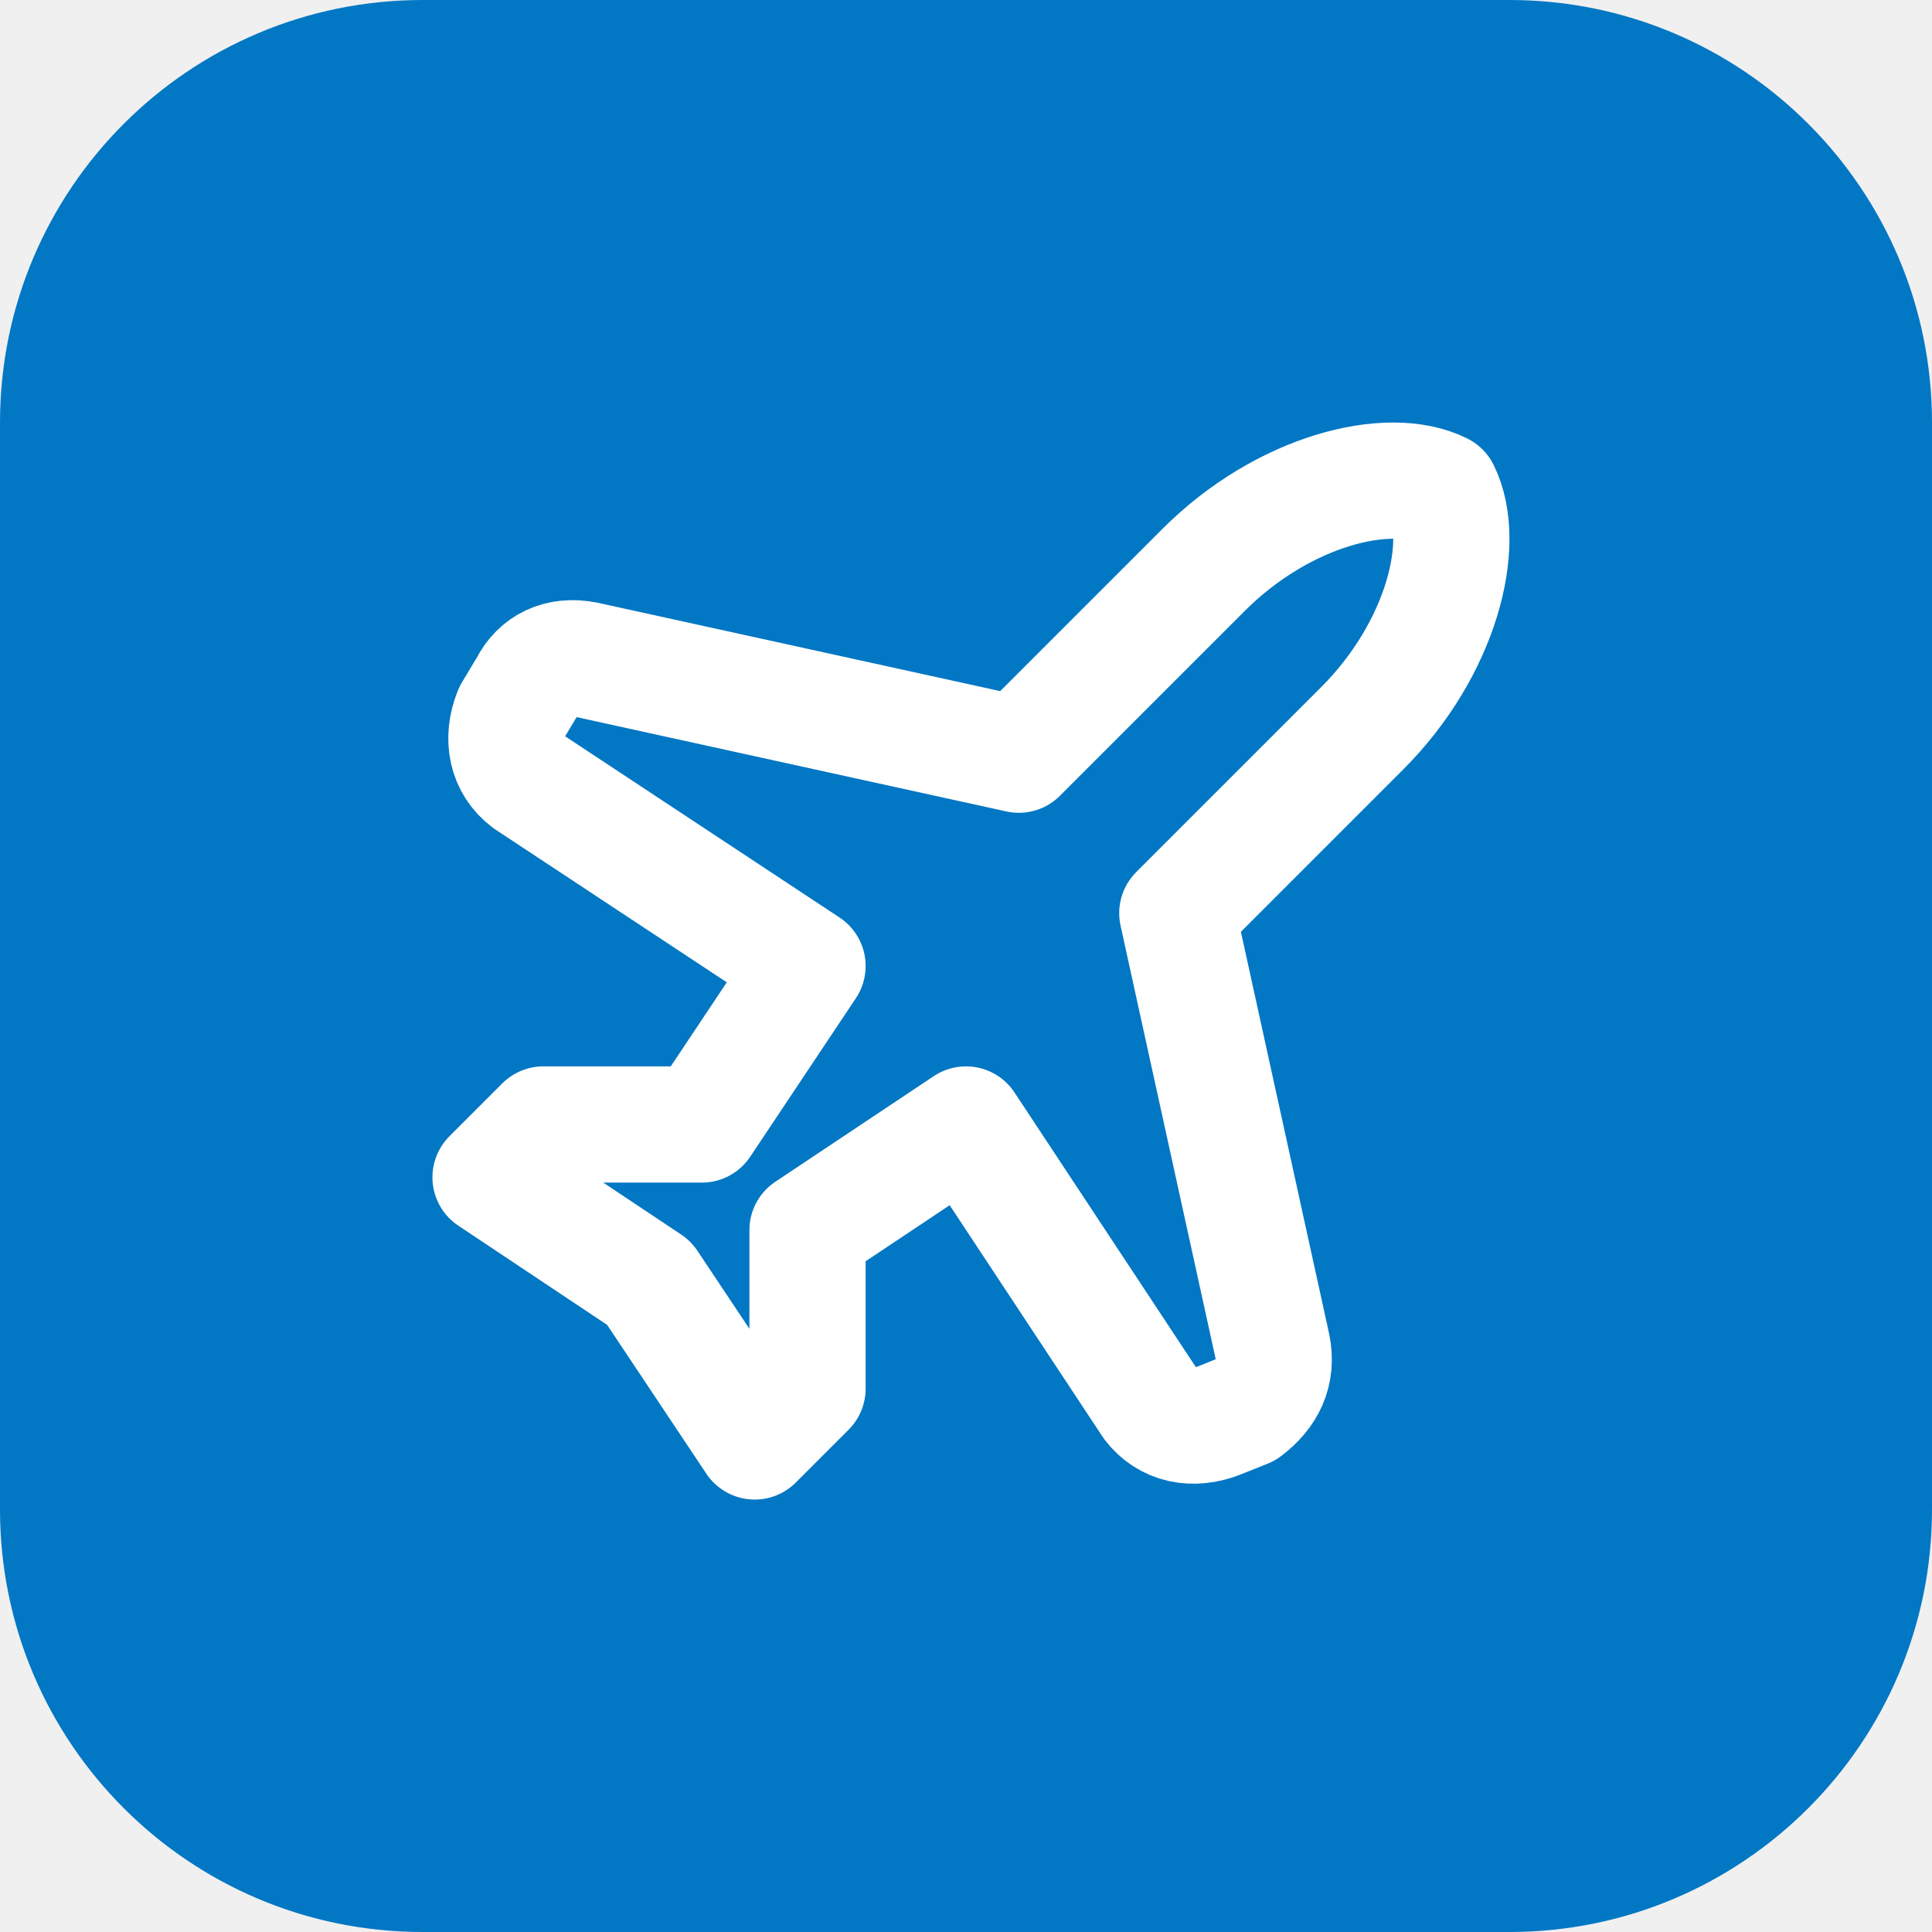
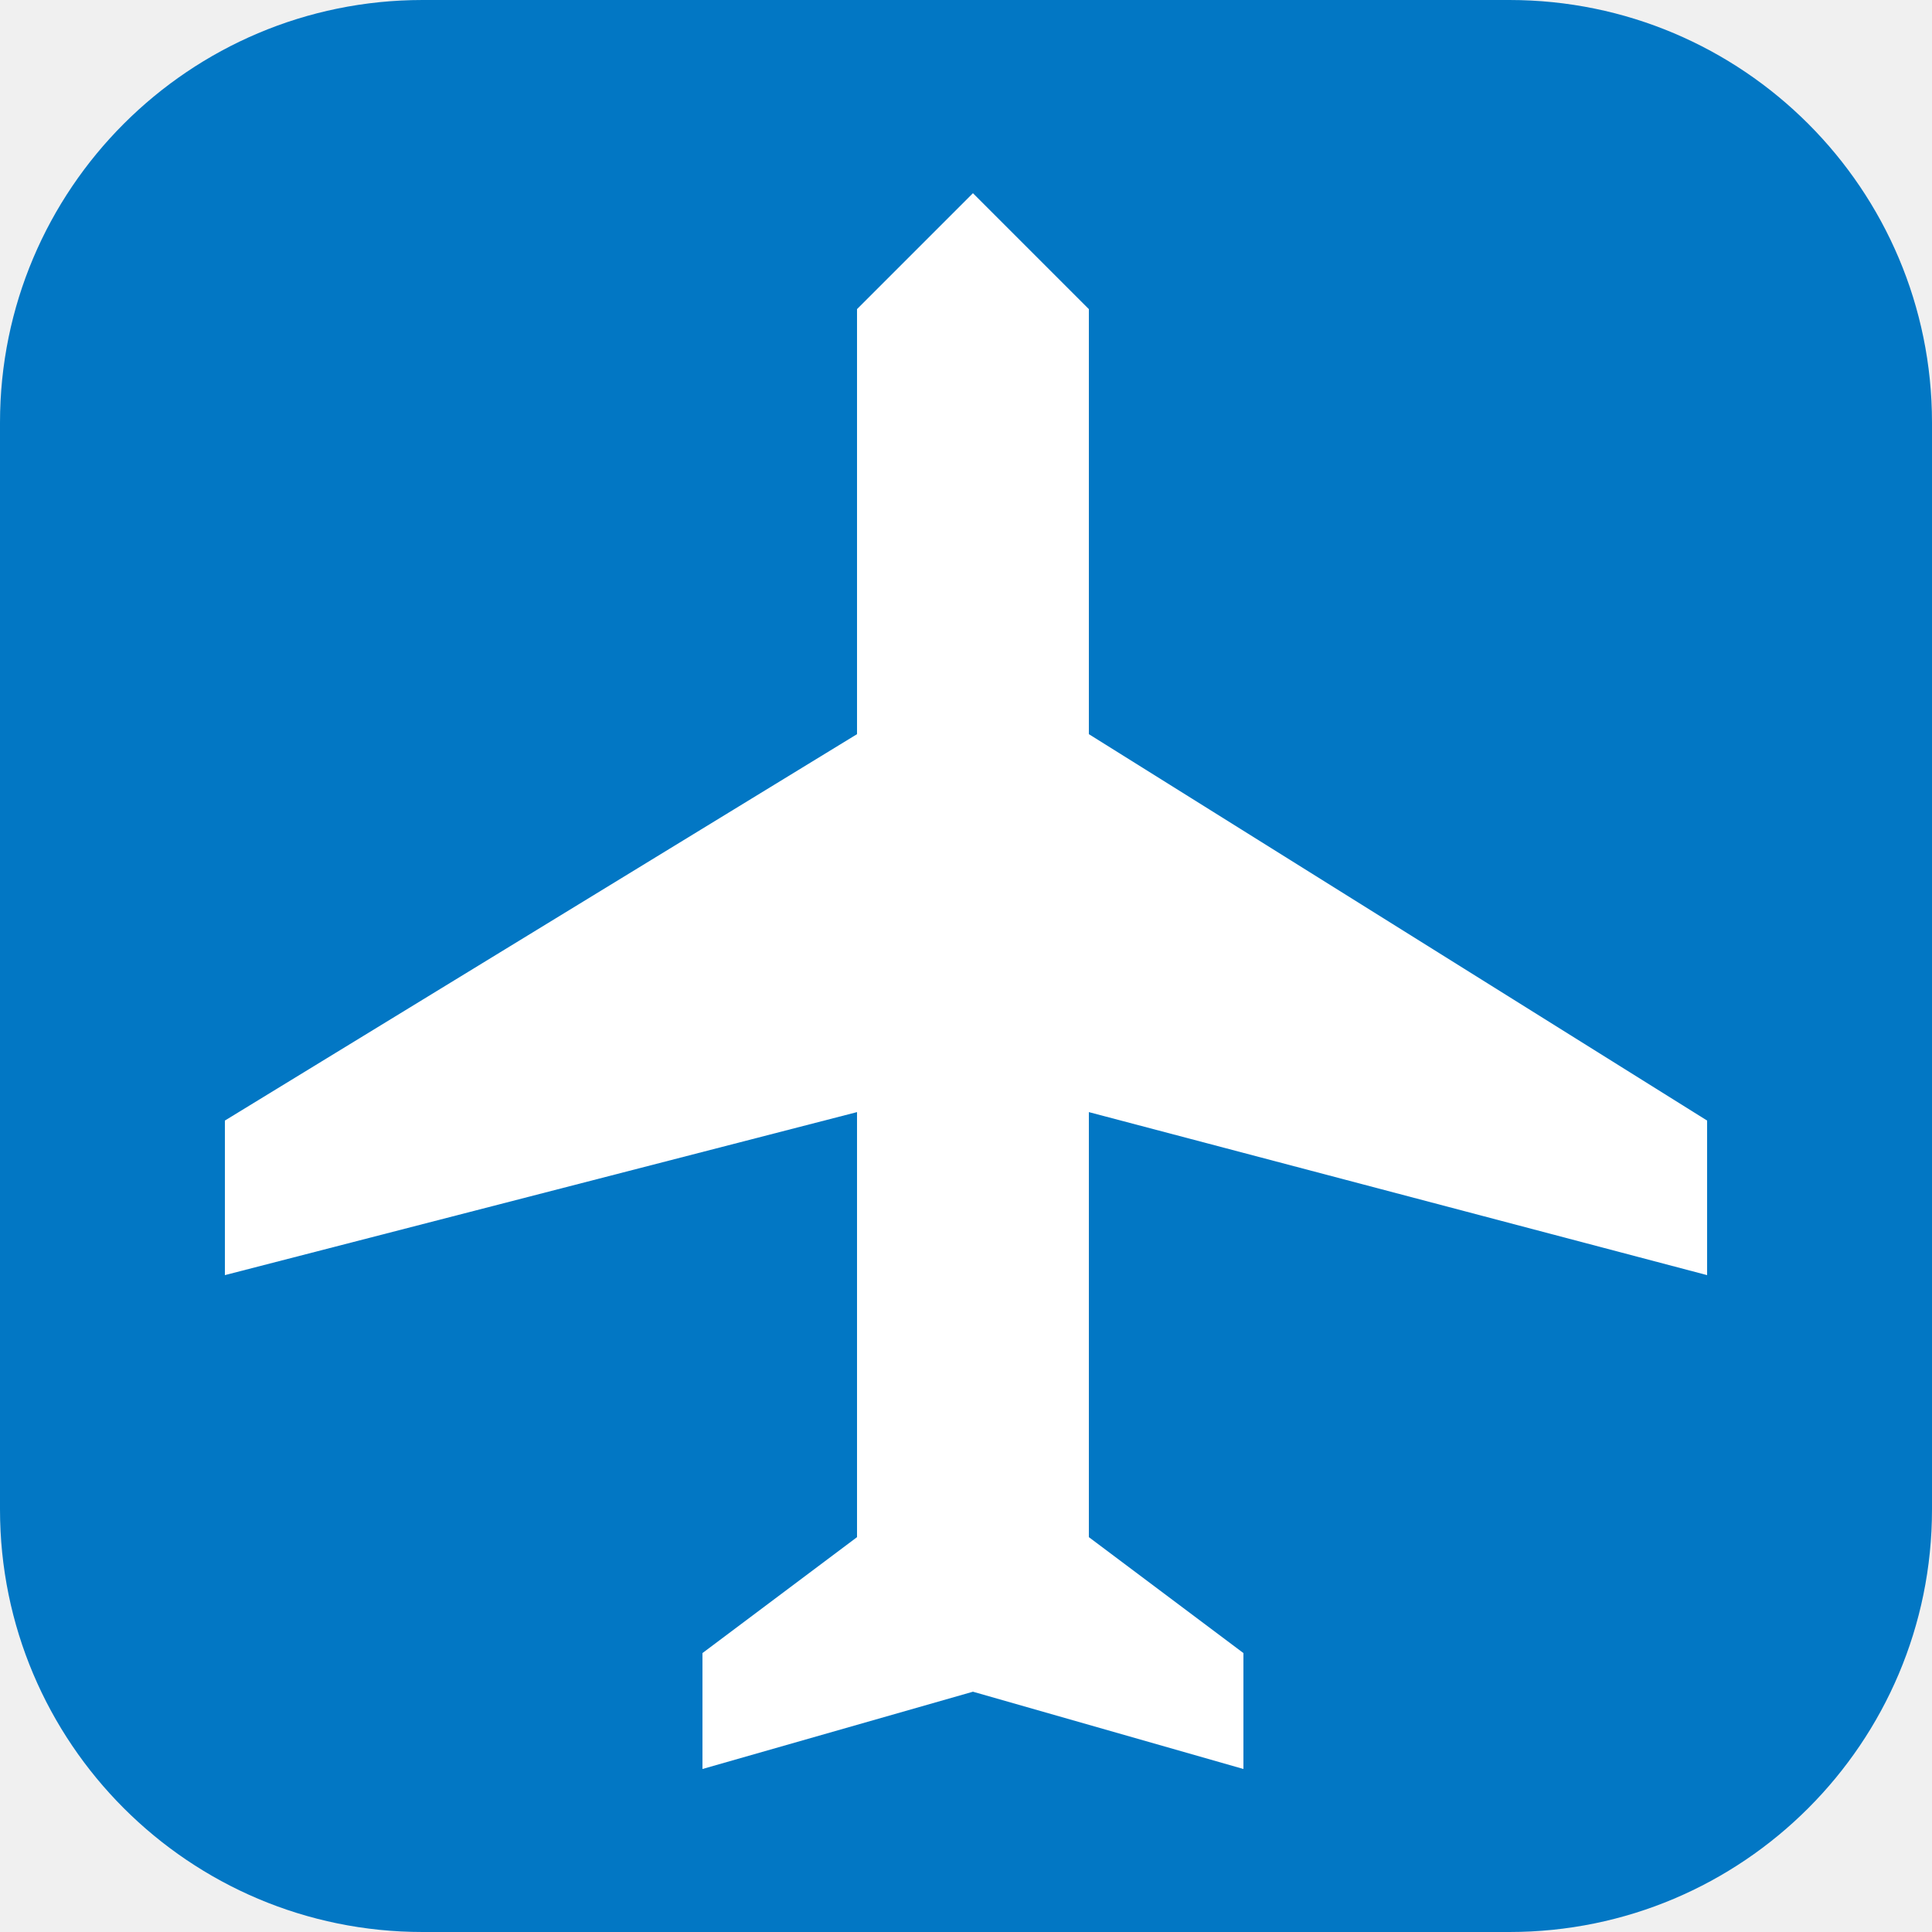
<svg xmlns="http://www.w3.org/2000/svg" viewBox="0 0 64 64" width="64" height="64">
  <rect width="64" height="64" rx="14" fill="#0277c4" />
-   <g transform="translate(11 11) scale(1.75)" fill="none" stroke="#ffffff" stroke-width="2.2" stroke-linecap="round" stroke-linejoin="round">
-     <path d="M17.8 19.2 16 11l3.5-3.5C21 6 21.5 4 21 3c-1-.5-3 0-4.5 1.5L13 8 4.8 6.2c-.5-.1-.9.1-1.1.5l-.3.5c-.2.5-.1 1 .3 1.3L9 12l-2 3H4l-1 1 3 2 2 3 1-1v-3l3-2 3.5 5.3c.3.4.8.5 1.3.3l.5-.2c.4-.3.6-.7.5-1.2z" />
-   </g>
+   <path d="M28.39 24.32 L28.39 10.24 L32.23 6.40 L36.07 10.24 L36.07 24.32 L56.55 37.12 L56.55 42.24 L36.07 36.84 L36.07 50.92 L41.19 54.76 L41.19 58.60 L32.23 56.04 L23.27 58.60 L23.27 54.76 L28.39 50.92 L28.39 36.84 L7.45 42.24 L7.45 37.12 Z" fill="#ffffff" />
</svg>
